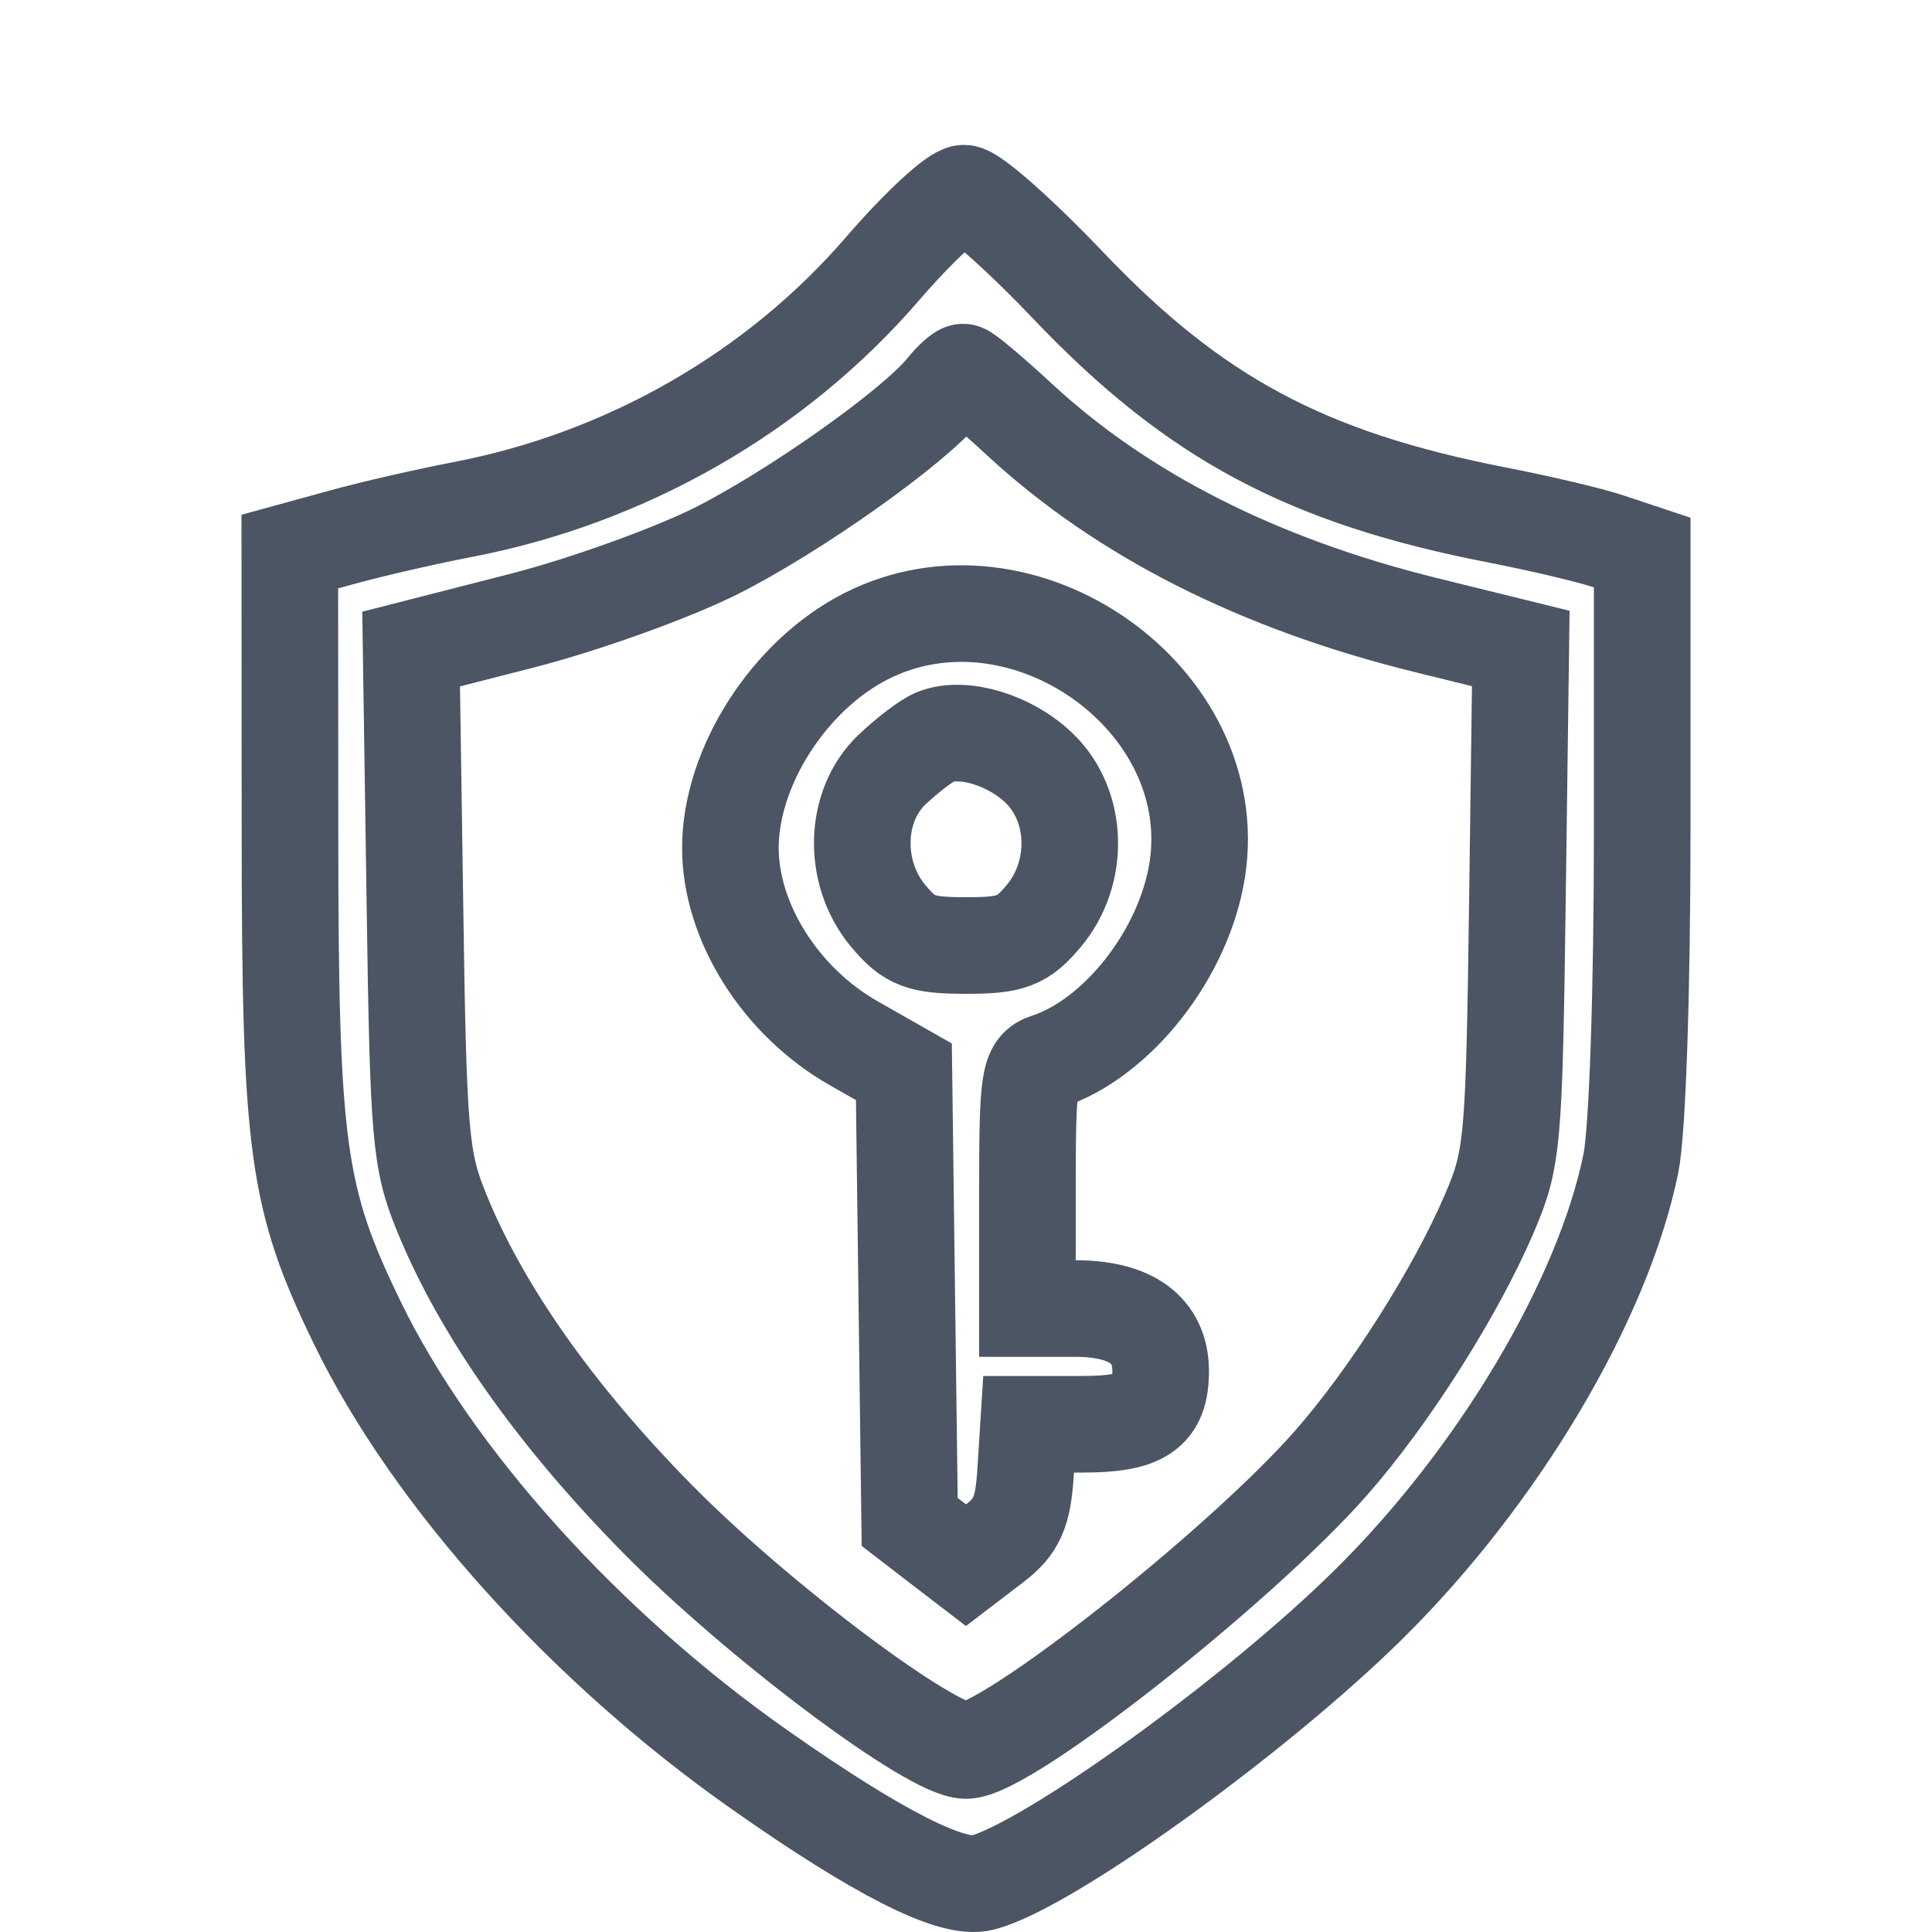
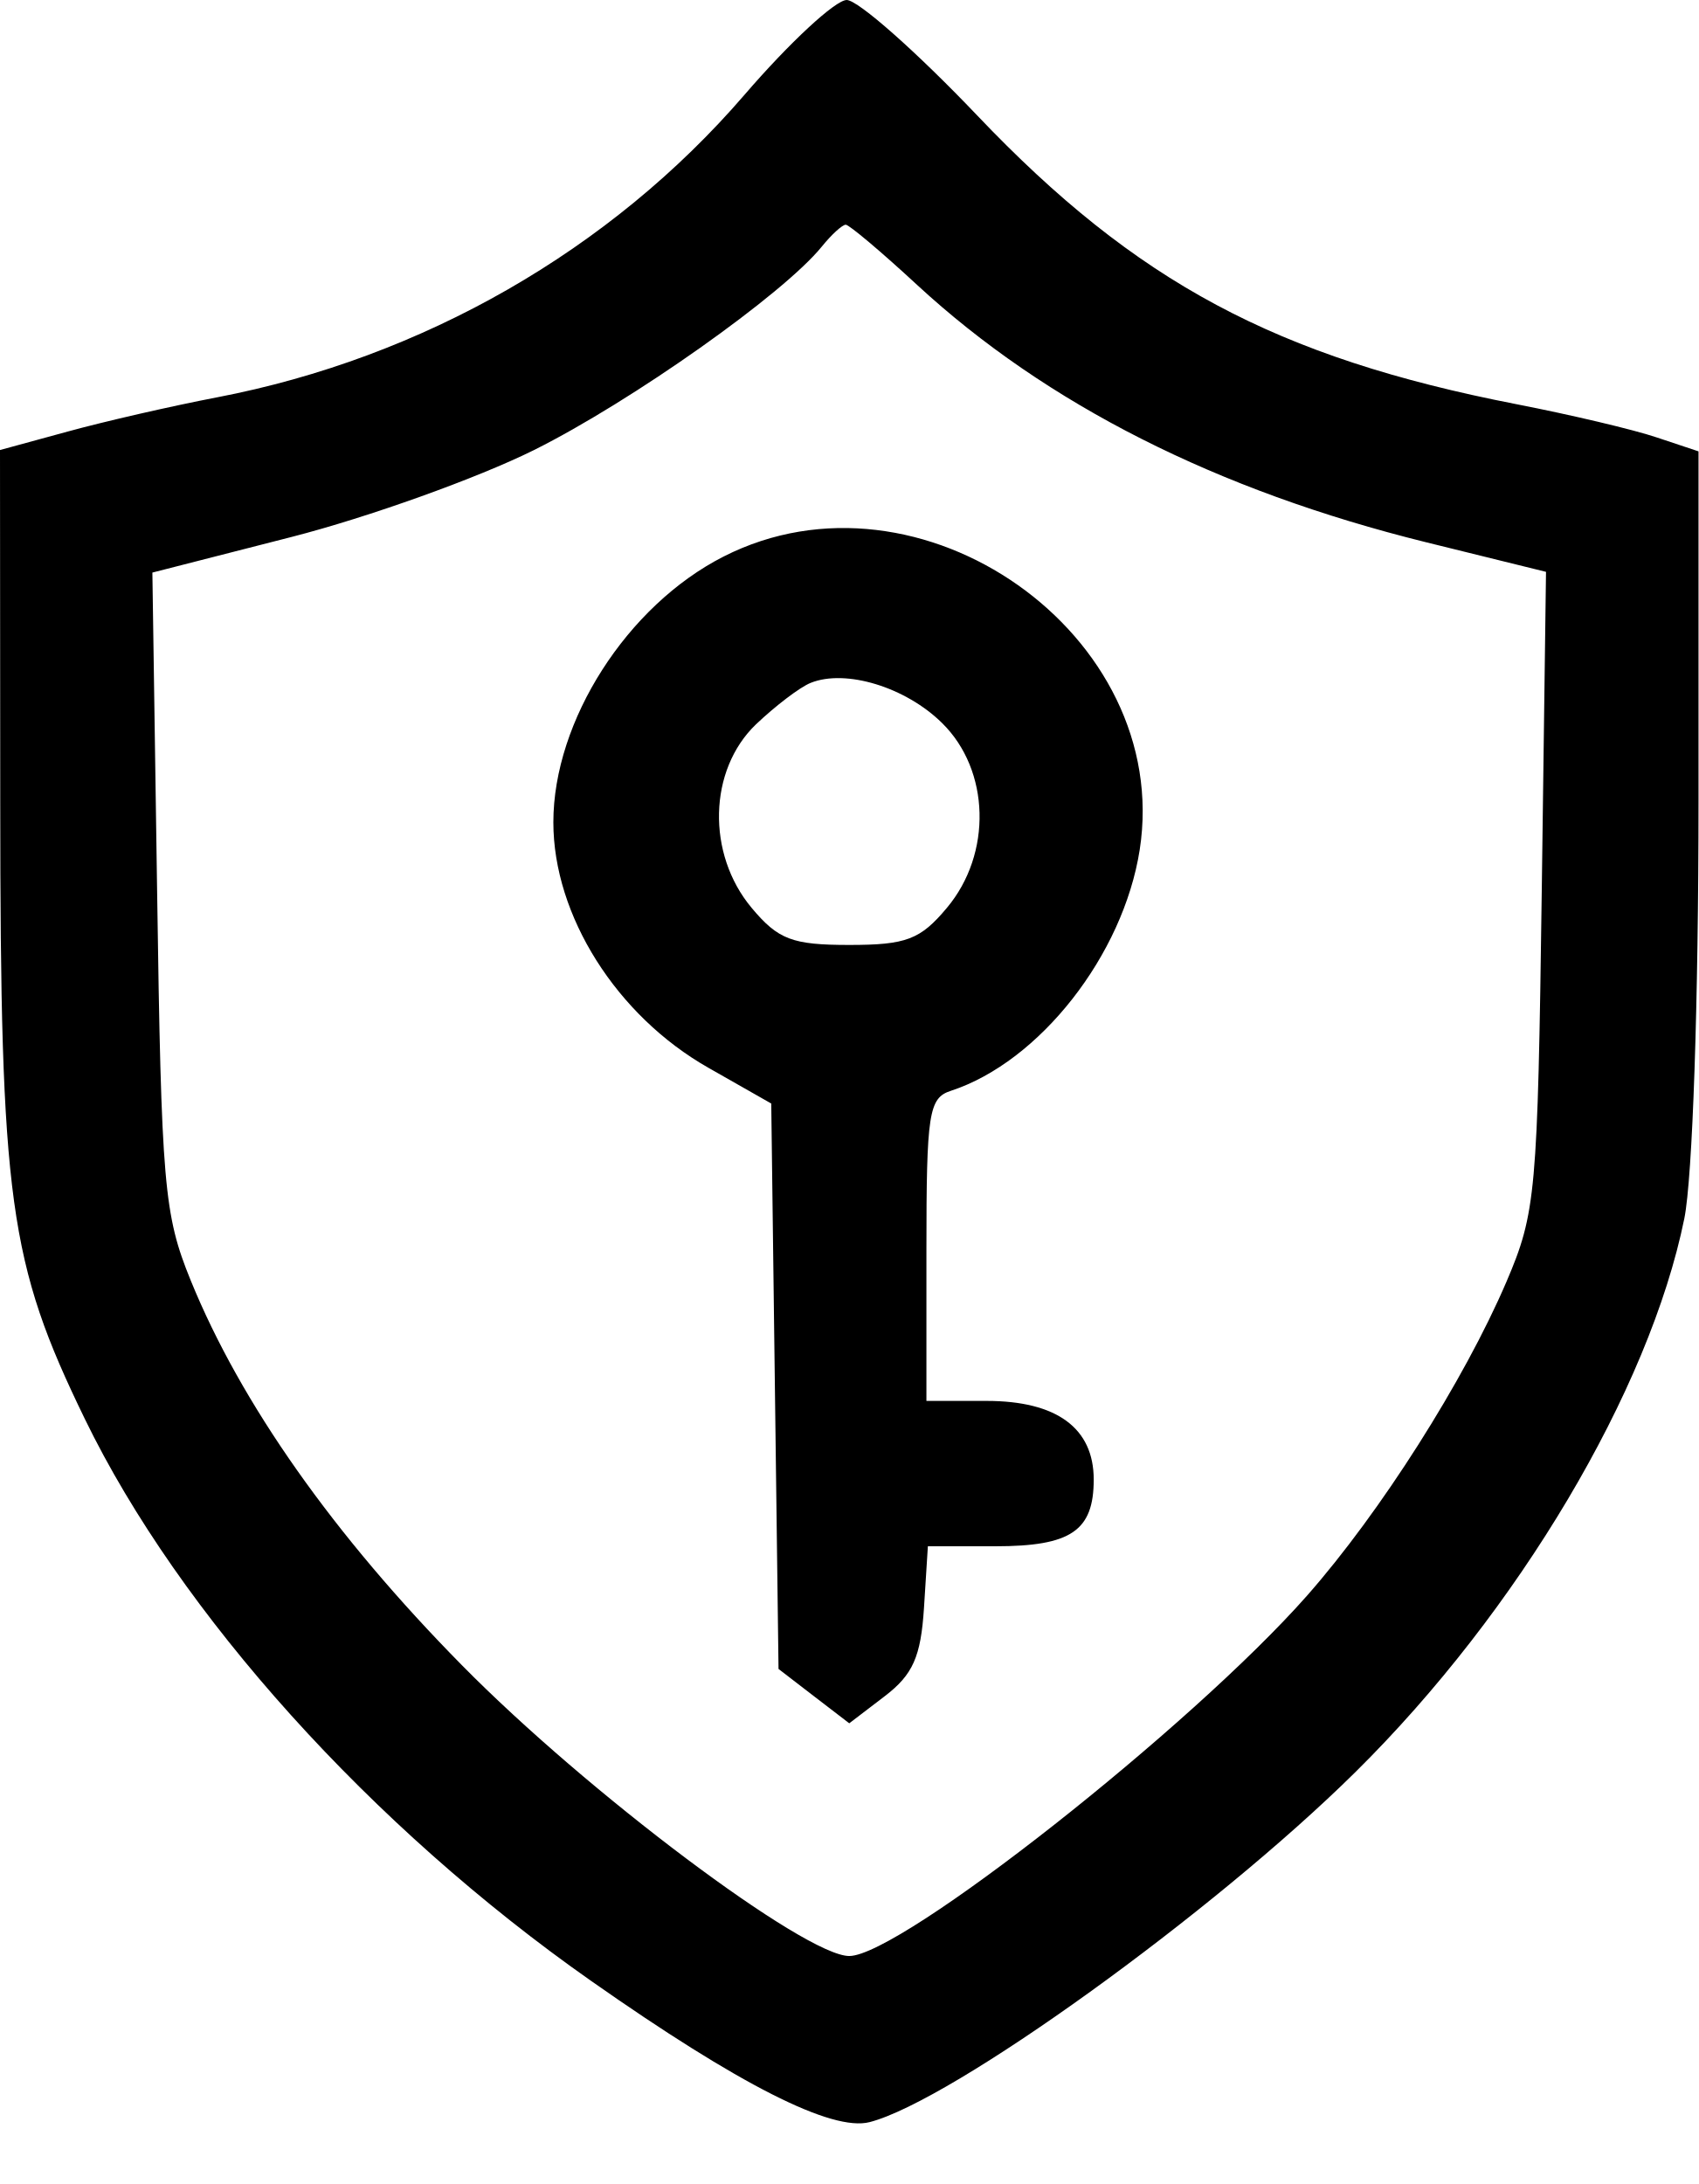
- <svg xmlns="http://www.w3.org/2000/svg" width="20" height="20" viewBox="0 0 20 20" fill="none" stroke="#4B5563">
-   <path fill-rule="evenodd" clip-rule="evenodd" d="M9.136 2.782C8.033 4.061 6.486 4.949 4.788 5.275C4.417 5.346 3.863 5.473 3.557 5.557L3 5.71L3.002 8.62C3.003 11.896 3.074 12.406 3.699 13.694C4.48 15.301 6.06 17.055 7.872 18.326C9.093 19.183 9.857 19.57 10.168 19.49C10.847 19.315 13.001 17.763 14.172 16.605C15.513 15.28 16.595 13.458 16.883 12.043C16.951 11.706 17 10.27 17 8.593V5.72L16.655 5.605C16.466 5.541 15.945 5.418 15.498 5.331C13.521 4.946 12.364 4.327 11.056 2.953C10.557 2.429 10.072 2 9.979 2C9.886 2 9.507 2.352 9.136 2.782ZM10.559 4.348C11.625 5.332 13.031 6.043 14.754 6.469L15.743 6.713L15.708 9.34C15.674 11.838 15.66 11.996 15.416 12.566C15.067 13.38 14.379 14.463 13.775 15.149C12.822 16.23 10.421 18.121 10 18.121C9.636 18.121 7.841 16.774 6.807 15.724C5.751 14.653 4.985 13.567 4.572 12.553C4.351 12.011 4.33 11.769 4.295 9.343L4.256 6.719L5.405 6.425C6.036 6.263 6.935 5.941 7.402 5.709C8.206 5.308 9.458 4.423 9.774 4.032C9.854 3.933 9.943 3.852 9.971 3.852C9.999 3.852 10.264 4.075 10.559 4.348ZM8.964 6.587C8.169 6.991 7.561 7.941 7.561 8.777C7.561 9.546 8.082 10.371 8.84 10.801L9.357 11.095L9.387 13.425L9.417 15.755L9.708 15.979L10 16.203L10.292 15.98C10.525 15.802 10.59 15.655 10.616 15.251L10.648 14.744H11.204C11.827 14.744 12.015 14.617 12.015 14.194C12.015 13.77 11.71 13.546 11.132 13.546H10.636V12.301C10.636 11.173 10.655 11.049 10.838 10.99C11.569 10.751 12.258 9.872 12.394 9.004C12.669 7.232 10.585 5.763 8.964 6.587ZM10.765 7.959C11.161 8.348 11.179 9.036 10.805 9.482C10.586 9.744 10.47 9.788 10 9.788C9.53 9.788 9.414 9.744 9.195 9.482C8.823 9.037 8.839 8.346 9.231 7.97C9.392 7.817 9.594 7.663 9.682 7.628C9.971 7.512 10.465 7.663 10.765 7.959Z" fill="inherit" />
+ <svg xmlns="http://www.w3.org/2000/svg" width="14" height="18" viewBox="0 0 14 18" fill="currentColor">
+   <path fill-rule="evenodd" fill="currentColor" clip-rule="evenodd" d="M6.136 0.782C5.033 2.061 3.486 2.949 1.788 3.275C1.417 3.346 0.863 3.473 0.557 3.557L0 3.709L0.002 6.62C0.003 9.896 0.073 10.406 0.699 11.694C1.48 13.301 3.06 15.055 4.872 16.326C6.093 17.183 6.857 17.57 7.168 17.49C7.847 17.315 10.001 15.763 11.172 14.605C12.513 13.28 13.595 11.458 13.883 10.043C13.951 9.706 14 8.27 14 6.593V3.72L13.655 3.605C13.466 3.541 12.945 3.418 12.498 3.331C10.521 2.946 9.364 2.327 8.056 0.953C7.557 0.429 7.072 0 6.979 0C6.886 0 6.506 0.352 6.136 0.782ZM7.559 2.348C8.625 3.332 10.031 4.043 11.754 4.469L12.743 4.713L12.708 7.34C12.674 9.838 12.66 9.996 12.416 10.566C12.067 11.38 11.379 12.463 10.775 13.149C9.822 14.23 7.421 16.121 7 16.121C6.636 16.121 4.841 14.774 3.807 13.724C2.751 12.653 1.985 11.567 1.572 10.553C1.351 10.011 1.33 9.769 1.295 7.343L1.256 4.719L2.405 4.425C3.036 4.263 3.935 3.941 4.402 3.709C5.206 3.308 6.458 2.423 6.774 2.032C6.854 1.933 6.943 1.852 6.971 1.852C6.999 1.852 7.264 2.075 7.559 2.348ZM5.964 4.587C5.169 4.991 4.561 5.941 4.561 6.777C4.561 7.546 5.082 8.371 5.84 8.801L6.357 9.095L6.387 11.425L6.417 13.755L6.708 13.979L7 14.203L7.292 13.98C7.525 13.802 7.59 13.655 7.616 13.251L7.648 12.744H8.204C8.827 12.744 9.015 12.617 9.015 12.194C9.015 11.77 8.71 11.546 8.132 11.546H7.636V10.301C7.636 9.173 7.655 9.049 7.838 8.99C8.569 8.751 9.258 7.872 9.394 7.004C9.669 5.232 7.585 3.763 5.964 4.587ZM7.765 5.959C8.161 6.348 8.179 7.036 7.805 7.482C7.586 7.744 7.47 7.788 7 7.788C6.53 7.788 6.414 7.744 6.195 7.482C5.823 7.037 5.839 6.346 6.231 5.97C6.392 5.817 6.594 5.663 6.682 5.628C6.971 5.512 7.465 5.663 7.765 5.959Z" />
</svg>
